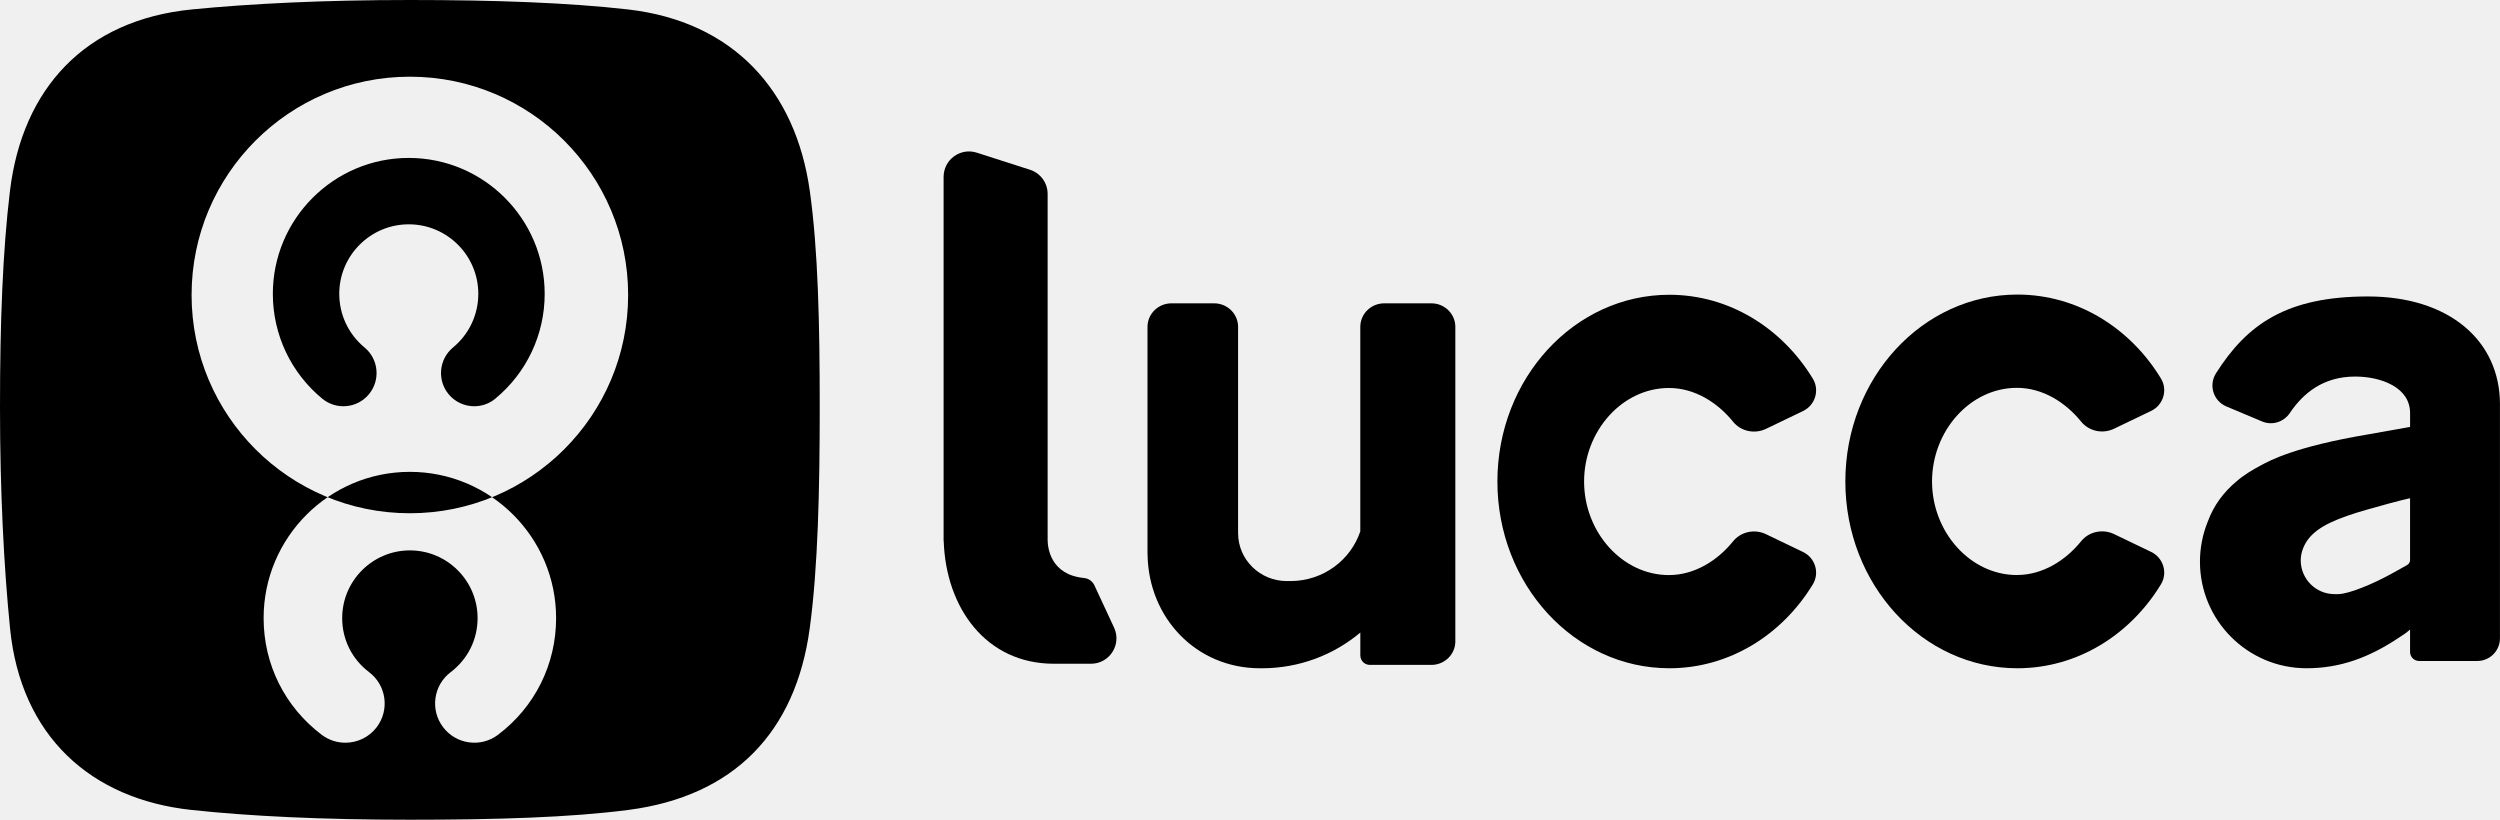
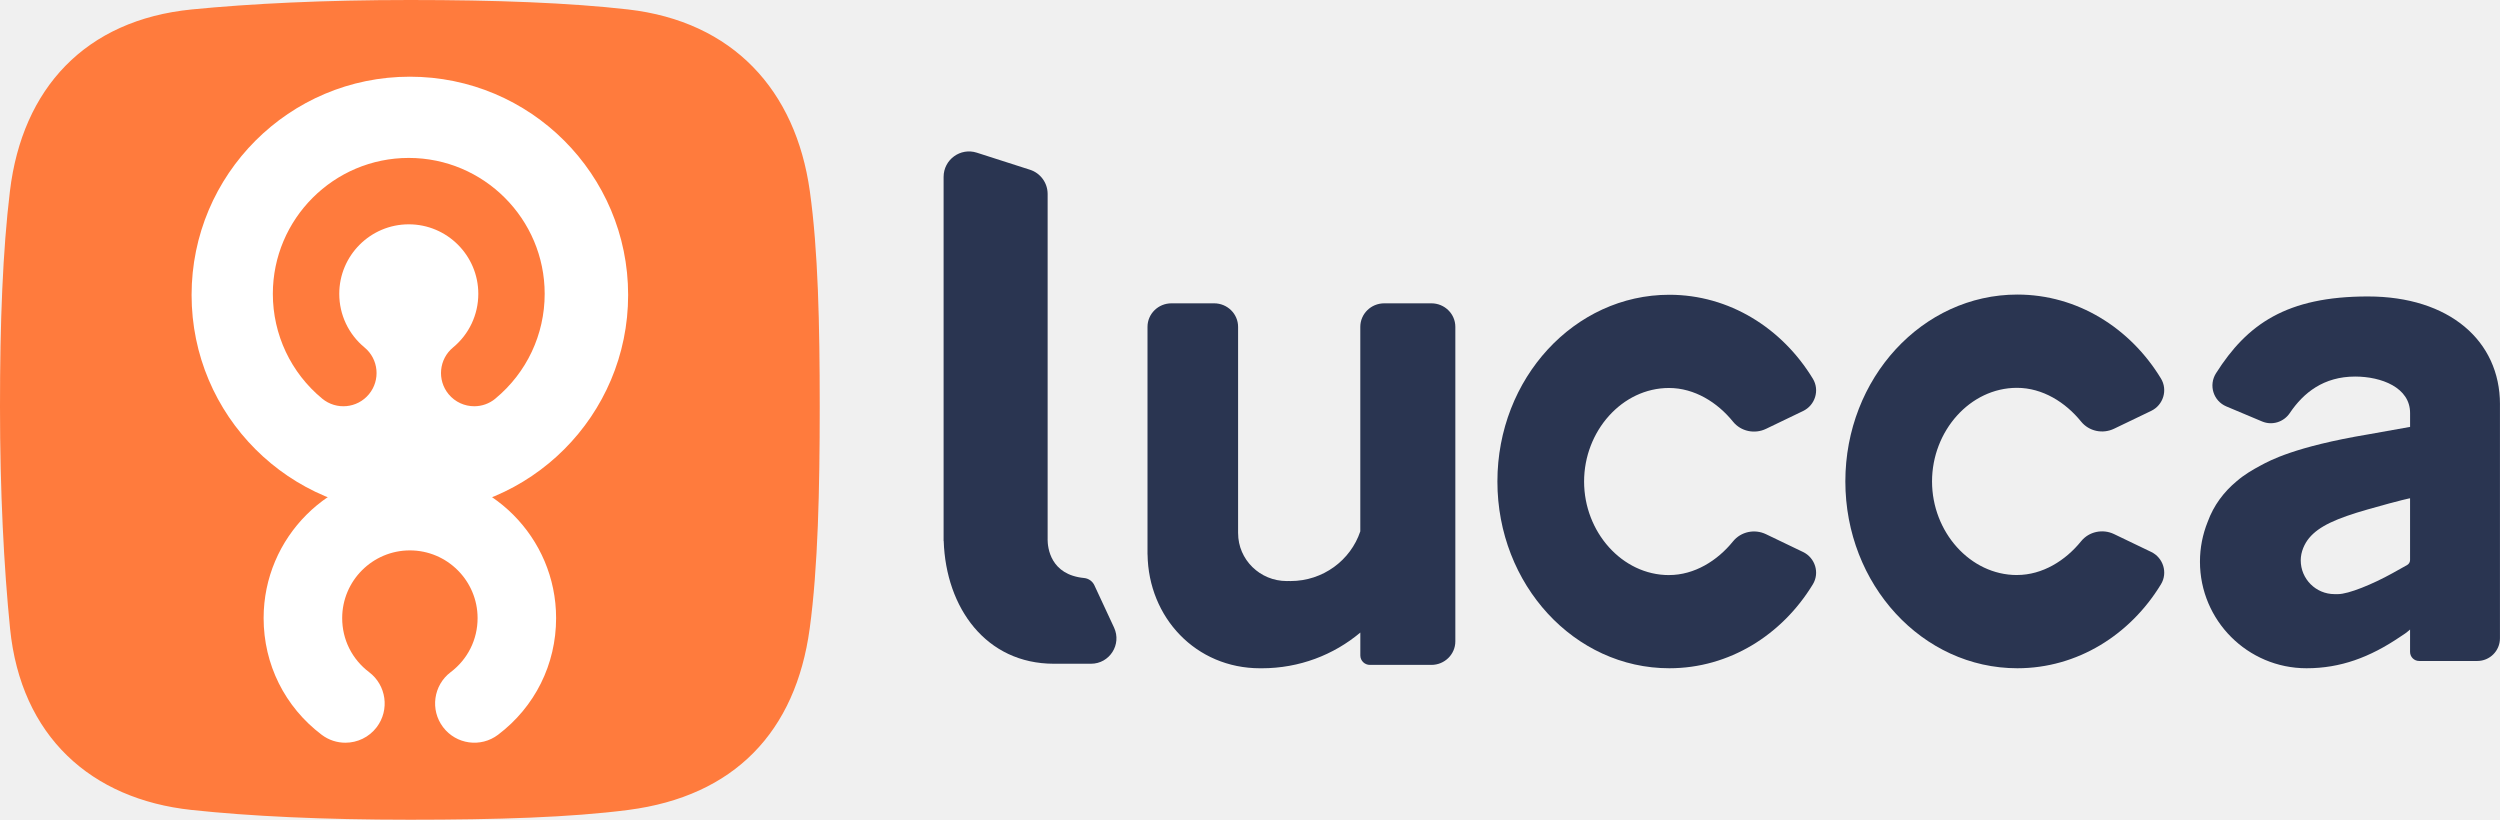
<svg xmlns="http://www.w3.org/2000/svg" id="b" data-name="Calque 2" width="975.94" height="320" viewBox="0 0 975.94 320">
  <g id="c" data-name="Calque 1">
-     <path d="m975.93,157.85c0-24.82-19.8-42.12-51.56-42.12s-47.16,10.83-59.3,29.99c-2.94,4.64-1.04,10.8,4.02,12.93l13.98,5.88c3.92,1.65,8.43.25,10.81-3.28,5.35-7.96,13.25-14.25,25.51-14.25,10.21,0,21.45,4.25,21.45,14.24v5.41s-6.82,1.25-16.47,2.94c-28.64,4.81-38.34,10.25-41.69,12.03-3.35,1.78-6.66,3.74-9.52,6.22-4.96,4.14-8.97,9.34-11.36,15.94-1.92,4.79-2.99,10.01-2.99,15.48,0,22.98,18.63,41.61,41.61,41.61,13.26,0,24.73-4.27,36.57-12.29,1.32-.79,2.61-1.73,3.84-2.83v8.74c0,1.95,1.58,3.54,3.54,3.54h22.71c4.88,0,8.84-3.96,8.84-8.84v-91.34Zm-51.53,40.99c13.38-3.81,16.43-4.33,16.43-4.33v24.1c0,.81-.43,1.56-1.14,1.96-.99.56-2.76,1.55-5.77,3.22-7.75,4.3-17.13,8.14-21.22,8.14h-1.36c-7.28,0-13.19-5.91-13.19-13.19,0-3.34,1.48-6.54,3.29-8.72,3.81-4.58,10.56-7.65,22.95-11.18Z" style="fill:#000000;" fill-rule="evenodd" />
-     <path d="m787.38,224.48c-18.31,0-33.16-16.85-33.16-36.54s14.84-36.54,33.16-36.54c9.99,0,18.94,5.65,25.02,13.16,3.09,3.82,8.46,4.94,12.89,2.8l14.48-6.96c4.73-2.27,6.54-8.14,3.82-12.63-12.01-19.75-32.64-32.78-56.06-32.78-37.09,0-67.15,32.66-67.15,72.94s30.06,72.94,67.15,72.94c23.42,0,44.05-13.03,56.06-32.78,2.73-4.48.91-10.36-3.82-12.63l-14.48-6.96c-4.43-2.13-9.8-1.02-12.89,2.81-6.08,7.51-15.03,13.16-25.02,13.16Z" style="fill:#000000;" />
-     <path d="m651.53,224.5c-18.3,0-33.14-16.84-33.14-36.52s14.84-36.52,33.14-36.52c9.98,0,18.93,5.64,25,13.15,3.09,3.82,8.45,4.93,12.88,2.8l14.47-6.96c4.73-2.27,6.54-8.14,3.81-12.62-12.01-19.74-32.62-32.76-56.03-32.76-37.06,0-67.11,32.64-67.11,72.9s30.05,72.9,67.11,72.9c23.41,0,44.02-13.02,56.03-32.76,2.73-4.48.91-10.35-3.81-12.62l-14.47-6.95c-4.43-2.13-9.79-1.02-12.88,2.8-6.07,7.51-15.02,13.15-25,13.15Z" style="fill:#000000;" />
-     <path d="m558.77,118.41h-18.39c-5.16,0-9.35,4.11-9.35,9.19v79.82c-3.77,11.27-14.54,19.41-27.27,19.41-.22,0-.44-.01-.66-.02-.25,0-.5.02-.76.02-10.5,0-19.01-8.36-19.01-18.68,0,0,0,0-.01-.01v-80.54c0-5.07-4.19-9.19-9.35-9.19h-16.66c-5.16,0-9.35,4.11-9.35,9.19v88.85h.02c.33,24.59,18.83,44.43,43.93,44.43.12,0,.24,0,.35,0,.11,0,.21,0,.32,0,14.68,0,28.11-5.25,38.46-13.95v8.95c0,2.03,1.67,3.68,3.74,3.68h24c5.16,0,9.35-4.11,9.35-9.19v-122.77c0-5.07-4.19-9.19-9.35-9.19Z" style="fill:#000000;" />
-     <path d="m408.97,210.53V75.71c0-4.31-2.79-8.14-6.9-9.45l-20.75-6.66c-6.41-2.06-12.96,2.72-12.96,9.45v140.53h0s0,0,0,0v1.61h.04c.85,26.1,16.5,47.92,43.04,47.92h14.46c7.26,0,12.06-7.53,9-14.12l-7.68-16.51c-.74-1.59-2.27-2.67-4.02-2.84-13.13-1.28-14.24-11.76-14.24-15.12Z" style="fill:#000000;" />
-     <path d="M316.09,245.34c-5.48,40.36-29.4,65.47-70.79,70.84-22.68,2.94-51.34,3.82-85.3,3.82s-62.55-1.37-85.28-3.82c-39.22-4.22-66.56-28.76-70.79-70.8-2.42-24.05-3.93-53.63-3.93-86.61s1.06-60.91,3.89-84.26C8.72,34.61,33.22,7.79,74.92,3.68,97.87,1.42,126.51,0,160,0s62.18,1.07,85.1,3.68c41.02,4.68,65.51,31.5,71.03,70.88,3.24,23.11,3.87,51.8,3.87,84.22s-.68,62.81-3.91,86.57ZM160,29.94c-47.06,0-85.21,38.15-85.21,85.21s38.15,85.21,85.21,85.21,85.21-38.15,85.21-85.21S207.06,29.94,160,29.94Zm33.38,125.68c-2.42,2-5.34,2.97-8.25,2.97-3.73,0-7.43-1.6-10-4.7-4.56-5.52-3.79-13.69,1.73-18.25,6.27-5.18,9.86-12.81,9.86-20.93,0-14.97-12.17-27.14-27.14-27.14s-27.14,12.17-27.14,27.14c0,8.12,3.59,15.75,9.86,20.93,5.52,4.56,6.29,12.73,1.73,18.25-4.56,5.52-12.73,6.29-18.25,1.73-12.25-10.12-19.27-25.04-19.27-40.91,0-29.26,23.8-53.06,53.06-53.06s53.06,23.8,53.06,53.06c0,15.88-7.02,30.79-19.27,40.91ZM134.82,289.94c-3.22,0-6.47-1.01-9.24-3.1-14.41-10.9-22.67-27.5-22.67-45.55,0-31.48,25.61-57.09,57.09-57.09s57.09,25.61,57.09,57.09c0,18.05-8.26,34.65-22.66,45.54-6.75,5.11-16.36,3.78-21.47-2.97-5.11-6.75-3.78-16.36,2.97-21.47,6.68-5.05,10.51-12.74,10.51-21.1,0-14.57-11.86-26.43-26.43-26.43s-26.43,11.86-26.43,26.43c0,8.36,3.83,16.05,10.51,21.1,6.75,5.11,8.08,14.72,2.98,21.47-3.01,3.98-7.6,6.08-12.24,6.08Z" style="fill:#000000;" fill-rule="evenodd" />
+     <path d="m975.93,157.85c0-24.82-19.8-42.12-51.56-42.12s-47.16,10.83-59.3,29.99c-2.94,4.64-1.04,10.8,4.02,12.93l13.98,5.88c3.92,1.65,8.43.25,10.81-3.28,5.35-7.96,13.25-14.25,25.51-14.25,10.21,0,21.45,4.25,21.45,14.24v5.41s-6.82,1.25-16.47,2.94c-28.64,4.81-38.34,10.25-41.69,12.03-3.35,1.78-6.66,3.74-9.52,6.22-4.96,4.14-8.97,9.34-11.36,15.94-1.92,4.79-2.99,10.01-2.99,15.48,0,22.98,18.63,41.61,41.61,41.61,13.26,0,24.73-4.27,36.57-12.29,1.32-.79,2.61-1.73,3.84-2.83v8.74c0,1.95,1.58,3.54,3.54,3.54h22.71c4.88,0,8.84-3.96,8.84-8.84v-91.34Zm-51.53,40.99c13.38-3.81,16.43-4.33,16.43-4.33v24.1c0,.81-.43,1.56-1.14,1.96-.99.56-2.76,1.55-5.77,3.22-7.75,4.3-17.13,8.14-21.22,8.14h-1.36c-7.28,0-13.19-5.91-13.19-13.19,0-3.34,1.48-6.54,3.29-8.72,3.81-4.58,10.56-7.65,22.95-11.18Z" style="fill: #2a3551;" />
+     <path d="m787.38,224.48c-18.31,0-33.16-16.85-33.16-36.54s14.84-36.54,33.16-36.54c9.99,0,18.94,5.65,25.02,13.16,3.09,3.82,8.46,4.94,12.89,2.8l14.48-6.96c4.73-2.27,6.54-8.14,3.82-12.63-12.01-19.75-32.64-32.78-56.06-32.78-37.09,0-67.15,32.66-67.15,72.94s30.06,72.94,67.15,72.94c23.42,0,44.05-13.03,56.06-32.78,2.73-4.48.91-10.36-3.82-12.63l-14.48-6.96c-4.43-2.13-9.8-1.02-12.89,2.81-6.08,7.51-15.03,13.16-25.02,13.16Z" style="fill: #2a3551;" />
+     <path d="m651.53,224.5c-18.3,0-33.14-16.84-33.14-36.52s14.84-36.52,33.14-36.52c9.98,0,18.93,5.64,25,13.15,3.09,3.82,8.45,4.93,12.88,2.8l14.47-6.96c4.73-2.27,6.54-8.14,3.81-12.62-12.01-19.74-32.62-32.76-56.03-32.76-37.06,0-67.11,32.64-67.11,72.9s30.05,72.9,67.11,72.9c23.41,0,44.02-13.02,56.03-32.76,2.73-4.48.91-10.35-3.81-12.62l-14.47-6.95c-4.43-2.13-9.79-1.02-12.88,2.8-6.07,7.51-15.02,13.15-25,13.15Z" style="fill: #2a3551;" />
+     <path d="m558.77,118.41h-18.39c-5.16,0-9.35,4.11-9.35,9.19v79.82c-3.77,11.27-14.54,19.41-27.27,19.41-.22,0-.44-.01-.66-.02-.25,0-.5.02-.76.02-10.5,0-19.01-8.36-19.01-18.68,0,0,0,0-.01-.01v-80.54c0-5.07-4.19-9.19-9.35-9.19h-16.66c-5.16,0-9.35,4.11-9.35,9.19v88.85h.02c.33,24.59,18.83,44.43,43.93,44.43.12,0,.24,0,.35,0,.11,0,.21,0,.32,0,14.68,0,28.11-5.25,38.46-13.95v8.95c0,2.03,1.67,3.68,3.74,3.68h24c5.16,0,9.35-4.11,9.35-9.19v-122.77c0-5.07-4.19-9.19-9.35-9.19Z" style="fill: #2a3551;" />
+     <path d="m408.97,210.53V75.71c0-4.31-2.79-8.14-6.9-9.45l-20.75-6.66c-6.41-2.06-12.96,2.72-12.96,9.45v140.53h0s0,0,0,0v1.61h.04c.85,26.1,16.5,47.92,43.04,47.92h14.46c7.26,0,12.06-7.53,9-14.12l-7.68-16.51c-.74-1.59-2.27-2.67-4.02-2.84-13.13-1.28-14.24-11.76-14.24-15.12Z" style="fill: #2a3551;" />
+     <path d="m316.09,245.34c-5.48,40.36-29.4,65.47-70.79,70.84-22.68,2.94-51.34,3.82-85.3,3.82s-62.55-1.37-85.28-3.82c-39.22-4.22-66.56-28.76-70.79-70.8-2.42-24.05-3.93-53.63-3.93-86.61s1.06-60.91,3.89-84.26C8.72,34.61,33.22,7.79,74.92,3.68,97.87,1.42,126.51,0,160,0s62.18,1.07,85.1,3.68c41.02,4.68,65.51,31.5,71.03,70.88,3.24,23.11,3.87,51.8,3.87,84.22s-.68,62.81-3.91,86.57Z" style="fill: #ff7b3d;" />
+     <path d="m160,29.94c-47.06,0-85.21,38.15-85.21,85.21s38.15,85.21,85.21,85.21,85.21-38.15,85.21-85.21S207.06,29.94,160,29.94Zm33.38,125.68c-2.42,2-5.34,2.97-8.25,2.97-3.73,0-7.43-1.6-10-4.7-4.56-5.52-3.79-13.69,1.73-18.25,6.27-5.18,9.86-12.81,9.86-20.93,0-14.97-12.17-27.14-27.14-27.14s-27.14,12.17-27.14,27.14c0,8.12,3.59,15.75,9.86,20.93,5.52,4.56,6.29,12.73,1.73,18.25-4.56,5.52-12.73,6.29-18.25,1.73-12.25-10.12-19.27-25.04-19.27-40.91,0-29.26,23.8-53.06,53.06-53.06s53.06,23.8,53.06,53.06c0,15.88-7.02,30.79-19.27,40.91Z" style="fill: #fff;" />
+     <path d="m134.82,289.94c-3.22,0-6.47-1.01-9.24-3.1-14.41-10.9-22.67-27.5-22.67-45.55,0-31.48,25.61-57.09,57.09-57.09s57.09,25.61,57.09,57.09c0,18.05-8.26,34.65-22.66,45.54-6.75,5.11-16.36,3.78-21.47-2.97-5.11-6.75-3.78-16.36,2.97-21.47,6.68-5.05,10.51-12.74,10.51-21.1,0-14.57-11.86-26.43-26.43-26.43s-26.43,11.86-26.43,26.43c0,8.36,3.83,16.05,10.51,21.1,6.75,5.11,8.08,14.72,2.98,21.47-3.01,3.98-7.6,6.08-12.24,6.08Z" style="fill: #fff;" />
  </g>
</svg>
